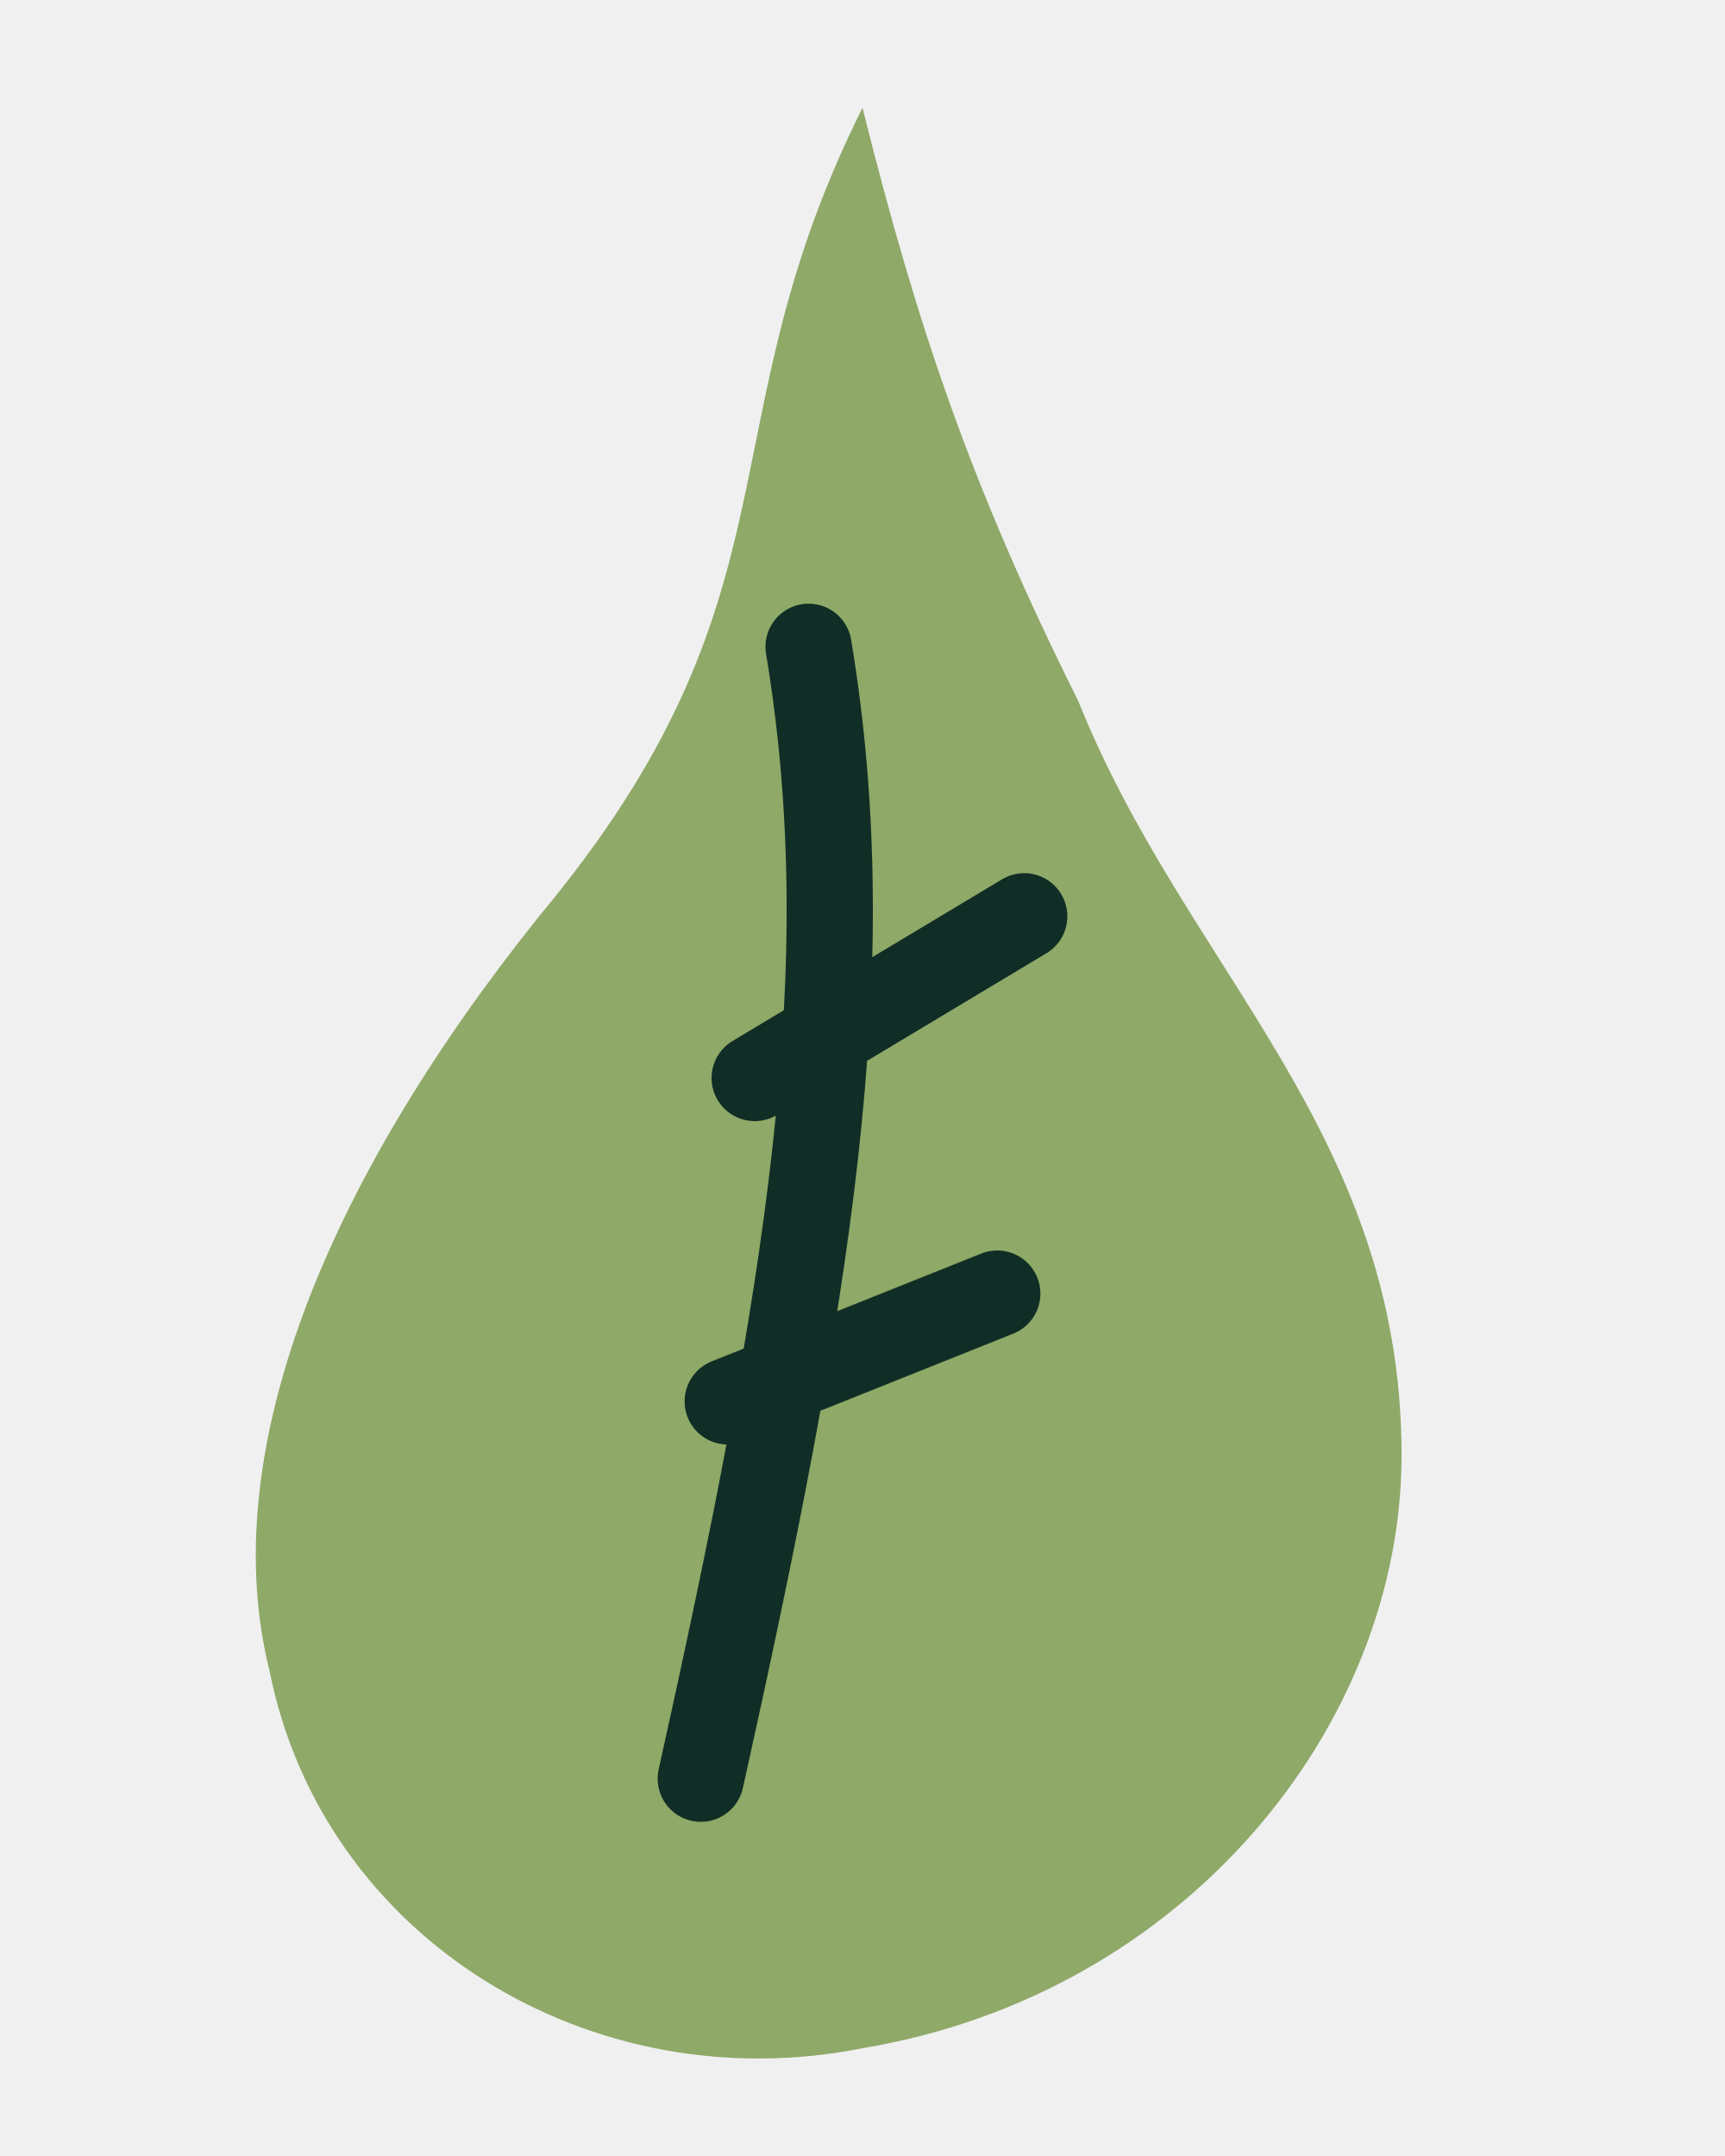
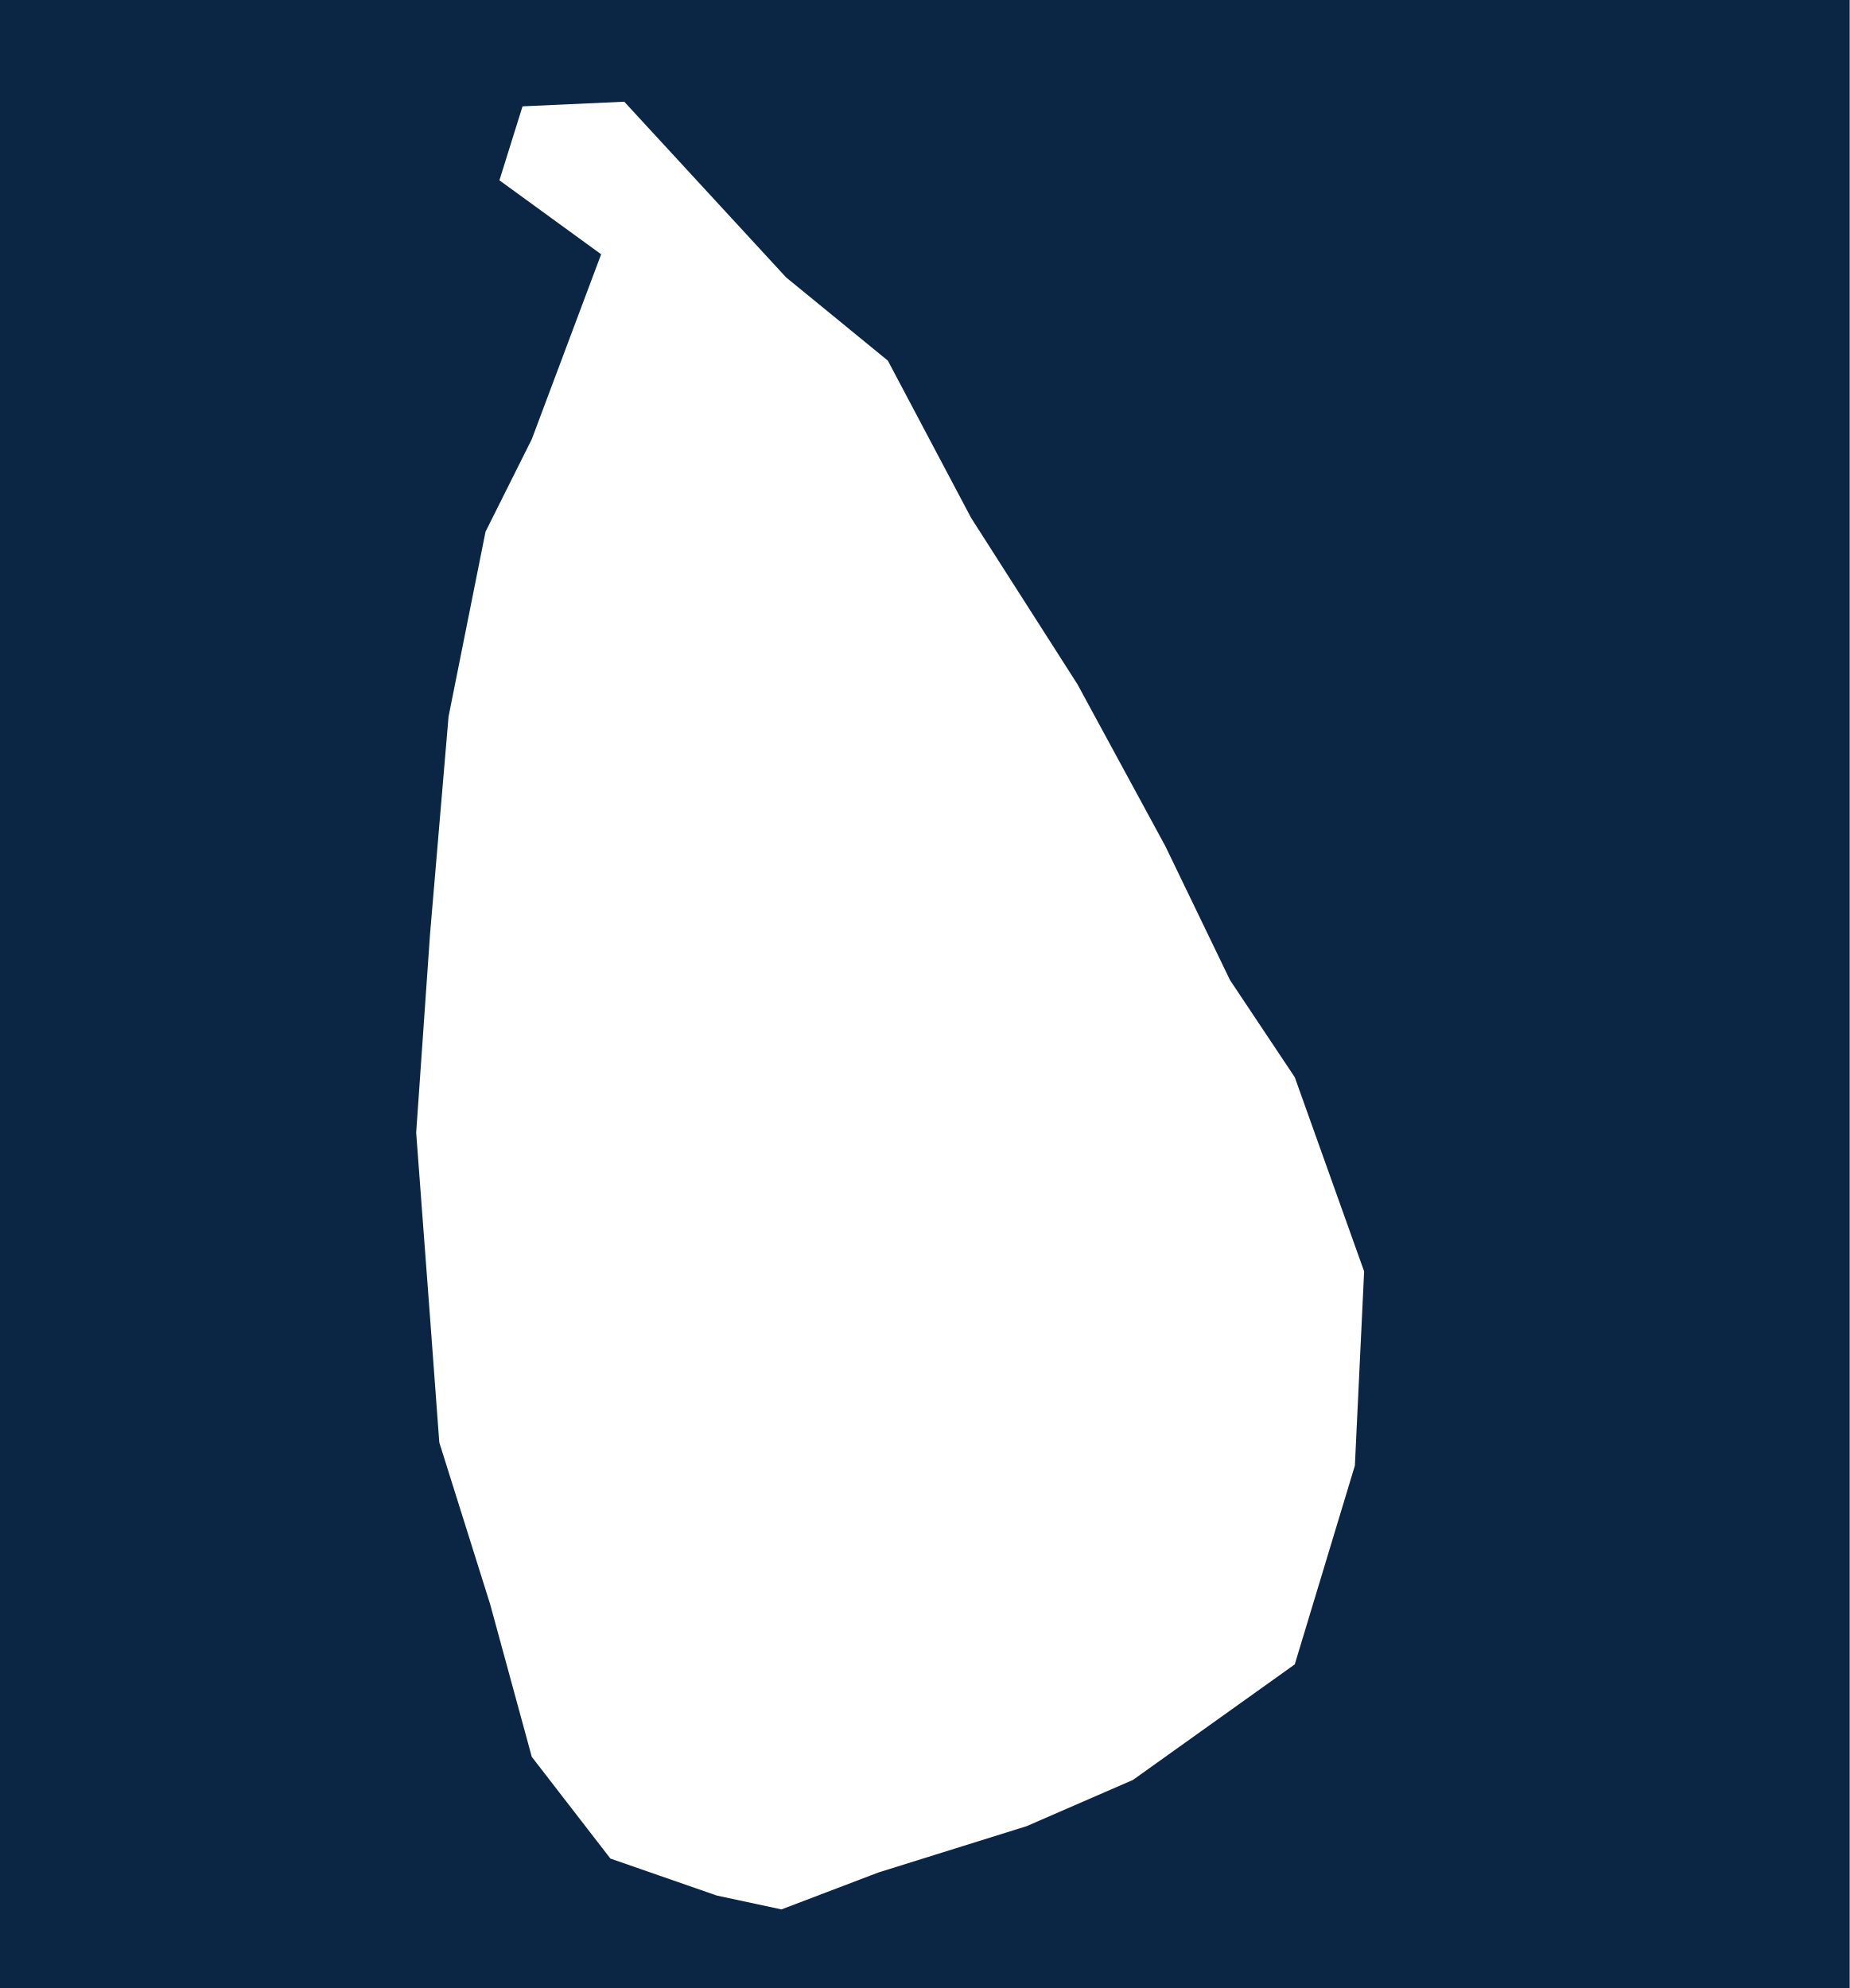
- <svg xmlns="http://www.w3.org/2000/svg" viewBox="0 0 32 40">
-   <path fill="#8FA968" d="M16 2c-3 6-1 9-6 15-4 5-6 10-5 14 1 5 6 8 11 7 6-1 10-6 10-11 0-6-4-9-6-14-2-4-3-7-4-11z" />
-   <path fill="none" stroke="#102E26" stroke-width="1.6" stroke-linecap="round" d="M15 12c1 6 0 12-2 21M14 20l5-3M13.5 26l5-2" />
+ <svg xmlns="http://www.w3.org/2000/svg" viewBox="-70 -10 400 430">
+   <rect x="-70" y="-10" width="400" height="430" fill="#0B2545" />
+   <path fill="#fff" d="M65 12 L100 50 L122 68 L140 102 L163 138 L182 173 L196 202 L210 223 L225 265 L223 307 L210 350 L175 375 L152 385 L120 395 L99 403 L85 400 L62 392 L45 370 L36 337 L25 302 L23 275 L20 235 L23 192 L27 145 L35 105 L45 85 L60 45 L38 29 L43 13 Z" />
</svg>
